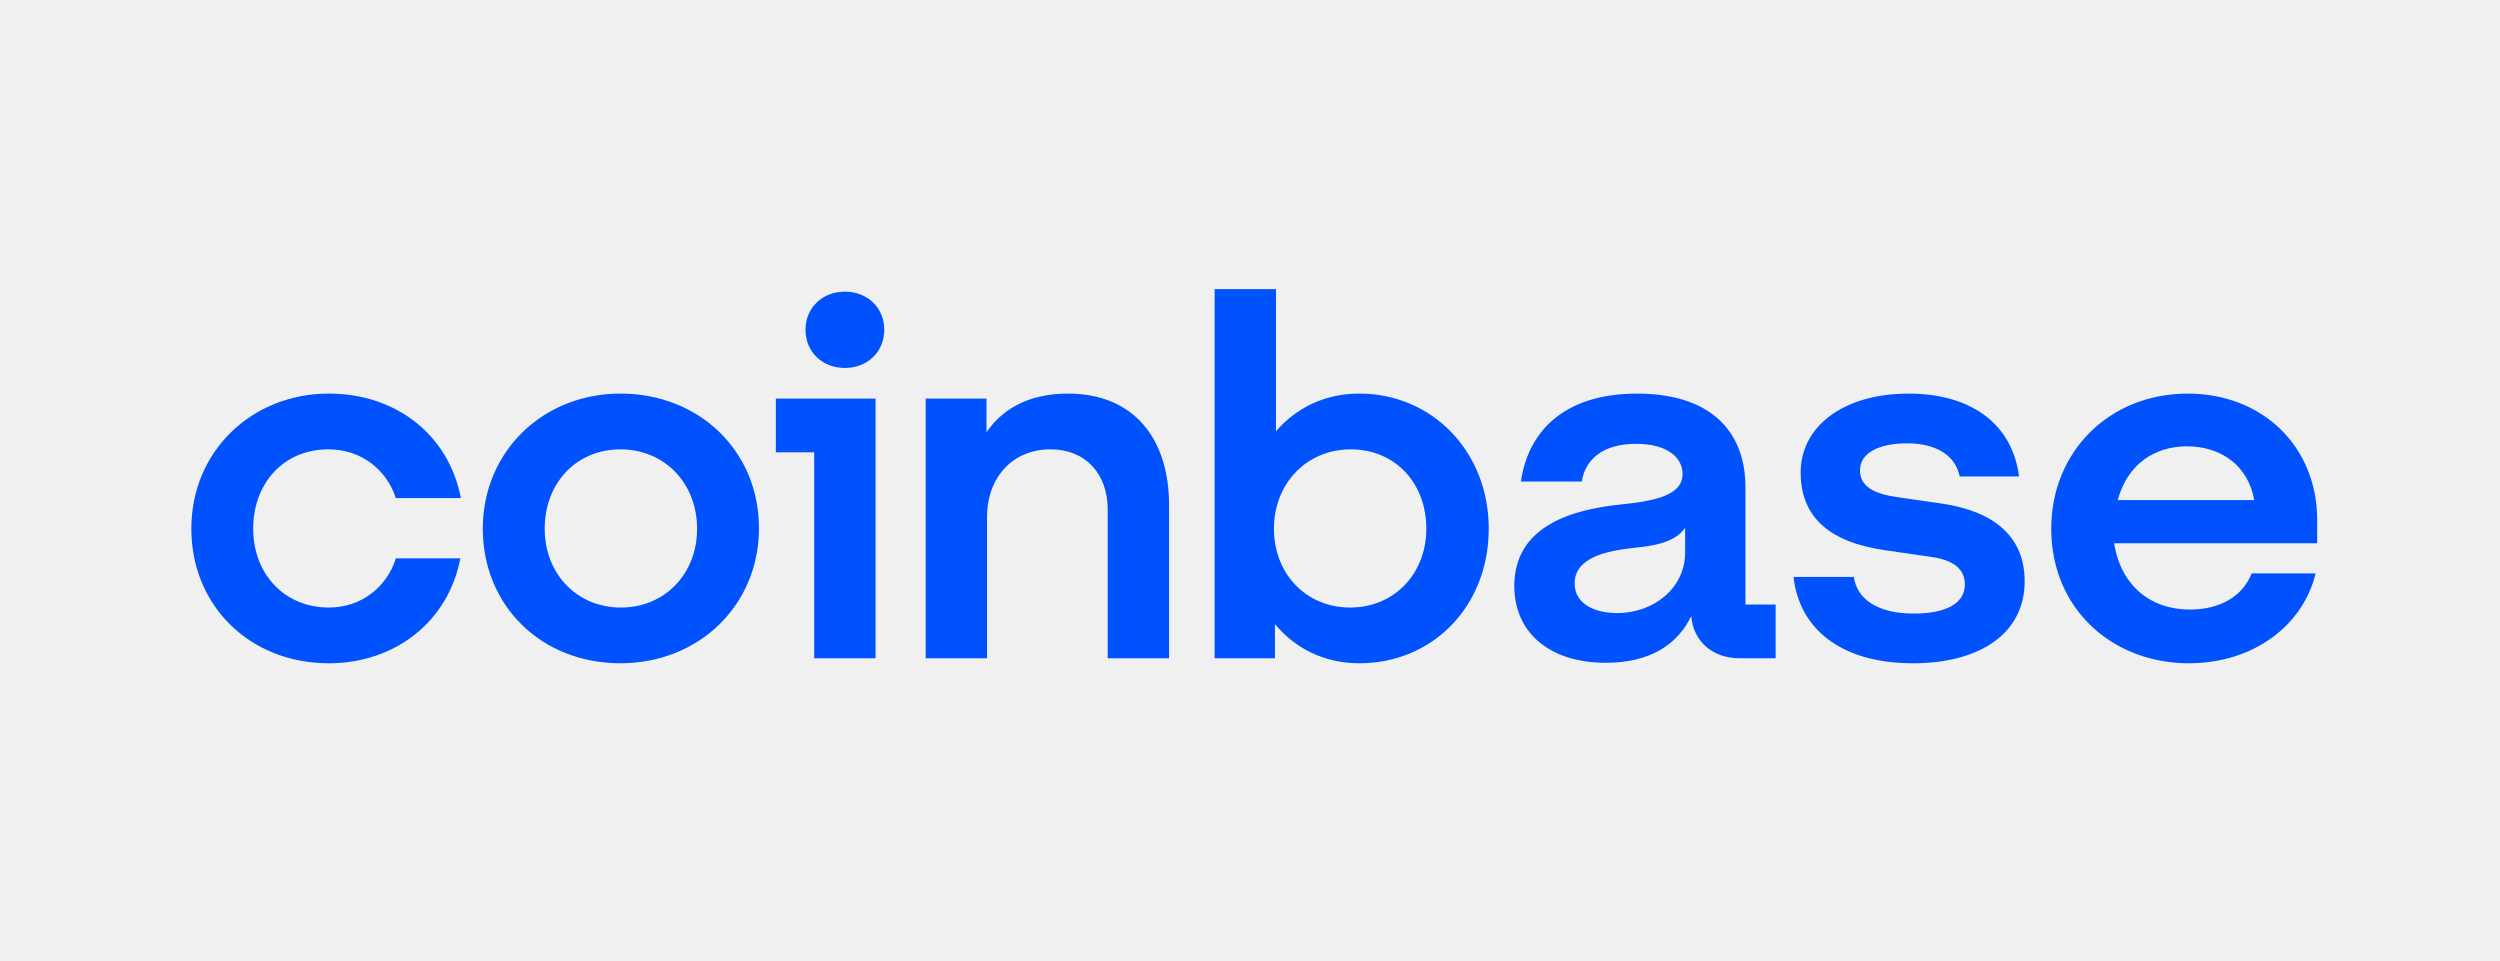
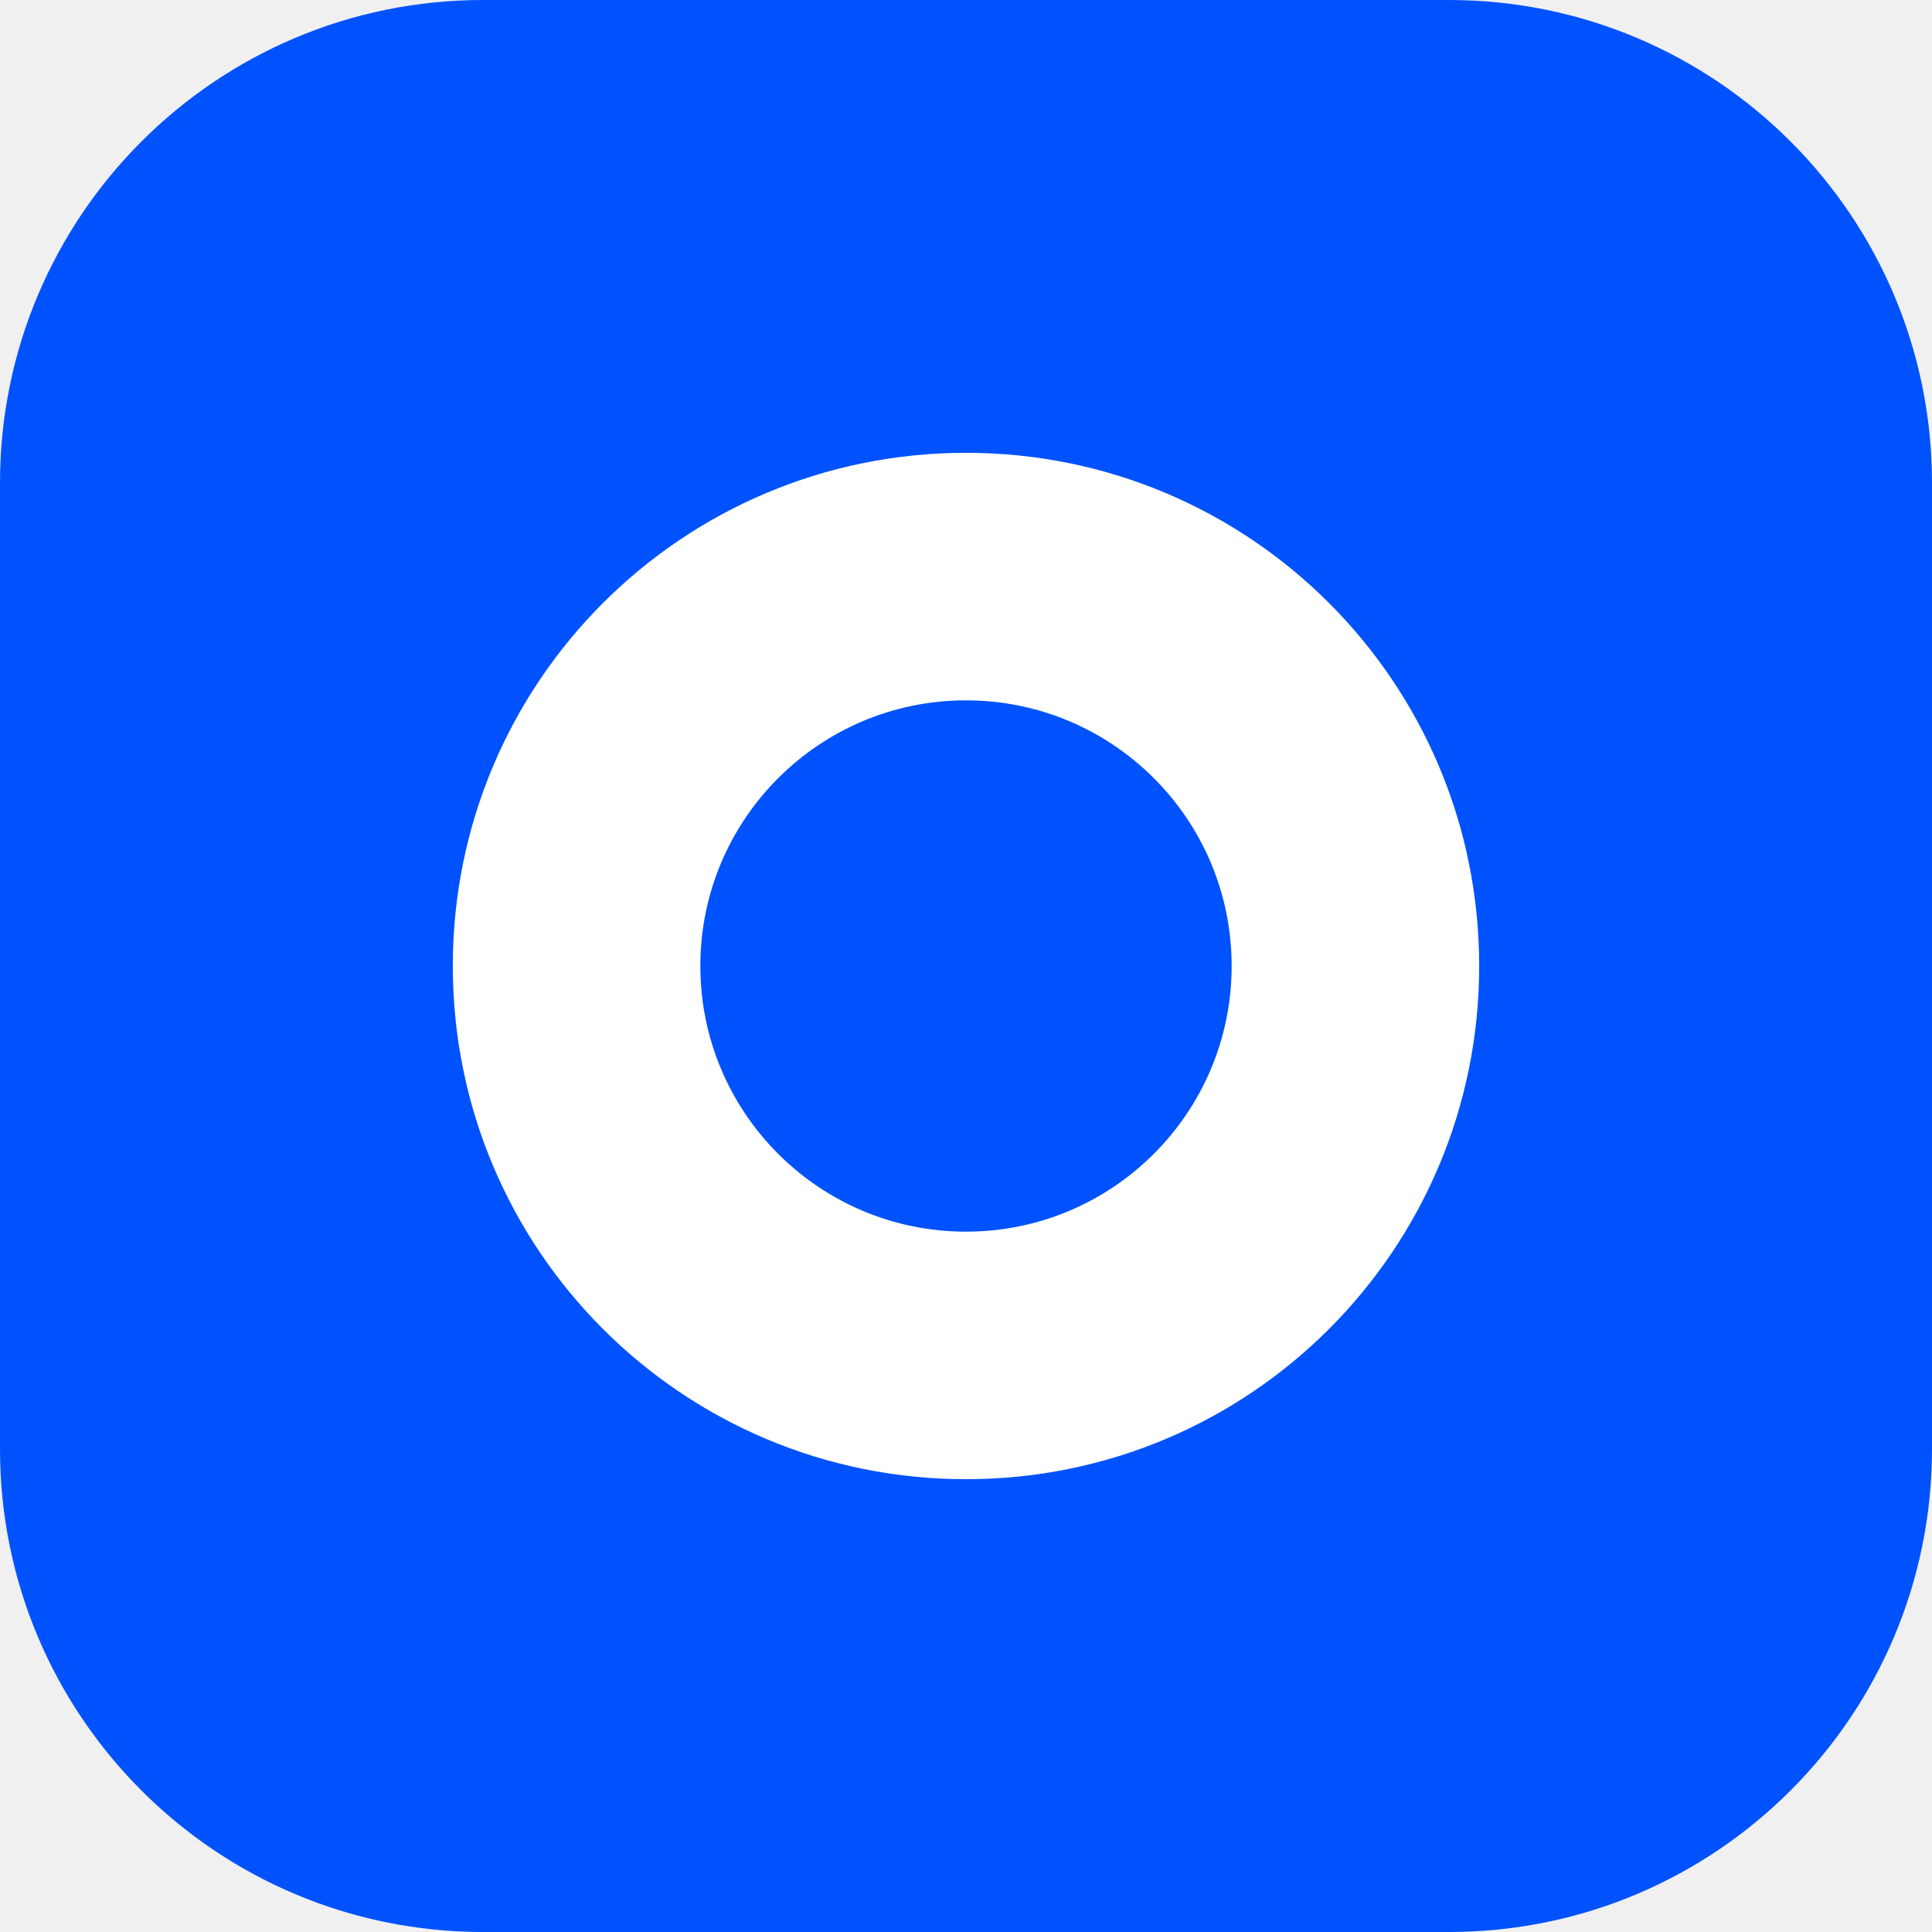
- <svg xmlns="http://www.w3.org/2000/svg" width="294" height="113" viewBox="0 0 294 113" fill="none">
-   <rect width="294" height="113" rx="15" fill="transparent" />
-   <g clip-path="url(#clip0_364_23678)">
-     <path d="M72.957 46.286c-9.082 0-16.179 6.792-16.179 15.886C56.778 71.265 63.695 78 72.957 78c9.26 0 16.298-6.851 16.298-15.886 0-8.977-6.917-15.828-16.298-15.828Zm.06 25.16c-5.171 0-8.96-3.957-8.96-9.272 0-5.375 3.728-9.33 8.9-9.33 5.233 0 9.02 4.015 9.02 9.33s-3.787 9.272-8.96 9.272Zm18.221-18.249h4.512v24.215h7.216V46.876H91.238v6.321Zm-52.621-.355c3.79 0 6.797 2.303 7.938 5.728h7.639c-1.385-7.323-7.519-12.284-15.516-12.284-9.082 0-16.178 6.792-16.178 15.888s6.917 15.828 16.178 15.828c7.818 0 14.072-4.962 15.457-12.344h-7.58c-1.082 3.425-4.09 5.788-7.88 5.788-5.232 0-8.9-3.957-8.9-9.272.003-5.375 3.611-9.332 8.842-9.332Zm189.74 6.379-5.292-.767c-2.526-.354-4.33-1.18-4.33-3.13 0-2.127 2.346-3.189 5.532-3.189 3.488 0 5.715 1.476 6.196 3.897h6.976c-.783-6.142-5.594-9.744-12.99-9.744-7.639 0-12.69 3.84-12.69 9.272 0 5.197 3.308 8.21 9.983 9.154l5.292.767c2.587.353 4.03 1.36 4.03 3.249 0 2.421-2.526 3.425-6.014 3.425-4.271 0-6.676-1.713-7.037-4.31h-7.096c.662 5.965 5.412 10.157 14.072 10.157 7.879 0 13.11-3.544 13.11-9.628 0-5.433-3.788-8.268-9.742-9.153ZM99.358 34.297c-2.646 0-4.632 1.89-4.632 4.488 0 2.598 1.984 4.487 4.632 4.487 2.646 0 4.632-1.89 4.632-4.487 0-2.599-1.986-4.488-4.632-4.488Zm105.906 23.034c0-6.614-4.089-11.043-12.749-11.043-8.179 0-12.749 4.076-13.653 10.337h7.158c.361-2.422 2.285-4.43 6.374-4.43 3.67 0 5.474 1.594 5.474 3.544 0 2.54-3.309 3.189-7.398 3.602-5.533.59-12.388 2.48-12.388 9.568 0 5.493 4.15 9.035 10.765 9.035 5.172 0 8.42-2.127 10.045-5.494.24 3.012 2.525 4.962 5.714 4.962h4.209v-6.319h-3.549V57.331h-.002Zm-7.096 7.678c0 4.076-3.609 7.088-8 7.088-2.707 0-4.992-1.122-4.992-3.483 0-3.012 3.669-3.84 7.037-4.193 3.247-.295 5.051-1.004 5.955-2.363v2.951Zm-38.309-18.723c-4.031 0-7.398 1.654-9.804 4.43V34.001h-7.216v43.41h7.096v-4.016c2.406 2.893 5.835 4.606 9.924 4.606 8.66 0 15.216-6.732 15.216-15.828s-6.677-15.888-15.216-15.888Zm-1.083 25.16c-5.171 0-8.961-3.957-8.961-9.272s3.849-9.33 9.02-9.33c5.233 0 8.901 3.957 8.901 9.33 0 5.315-3.788 9.272-8.96 9.272Zm-33.198-25.16c-4.691 0-7.759 1.89-9.563 4.548v-3.958h-7.157V77.41h7.216V60.815c0-4.667 3.007-7.973 7.457-7.973 4.151 0 6.736 2.893 6.736 7.087v17.483h7.216V59.399c.002-7.68-4.026-13.113-11.905-13.113ZM272.5 61.17c0-8.74-6.495-14.882-15.216-14.882-9.261 0-16.058 6.85-16.058 15.886 0 9.51 7.278 15.828 16.178 15.828 7.519 0 13.412-4.371 14.914-10.571H264.8c-1.082 2.716-3.728 4.252-7.278 4.252-4.631 0-8.119-2.835-8.9-7.796h23.876V61.17h.002Zm-23.456-2.363c1.144-4.253 4.391-6.319 8.12-6.319 4.089 0 7.216 2.303 7.938 6.319h-16.058Z" fill="#0052FF" />
-   </g>
-   <defs>
-     <clipPath id="clip0_364_23678">
-       <path fill="#fff" transform="translate(22.5 34.002)" d="M0 0h250v44.872H0z" />
-     </clipPath>
-   </defs>
+ <svg xmlns="http://www.w3.org/2000/svg" viewBox="0 0 32 32" width="32" height="32" fill="none">
+   <rect width="32" height="32" rx="8" fill="#0052FF" />
+   <path d="M16 7.5c-4.7 0-8.5 3.8-8.5 8.5s3.8 8.5 8.5 8.5 8.5-3.8 8.5-8.5S20.7 7.5 16 7.5zm0 12.9c-2.43 0-4.4-1.97-4.4-4.4s1.97-4.4 4.4-4.4 4.4 1.97 4.4 4.4-1.97 4.4-4.4 4.4z" fill="#fff" />
</svg>
